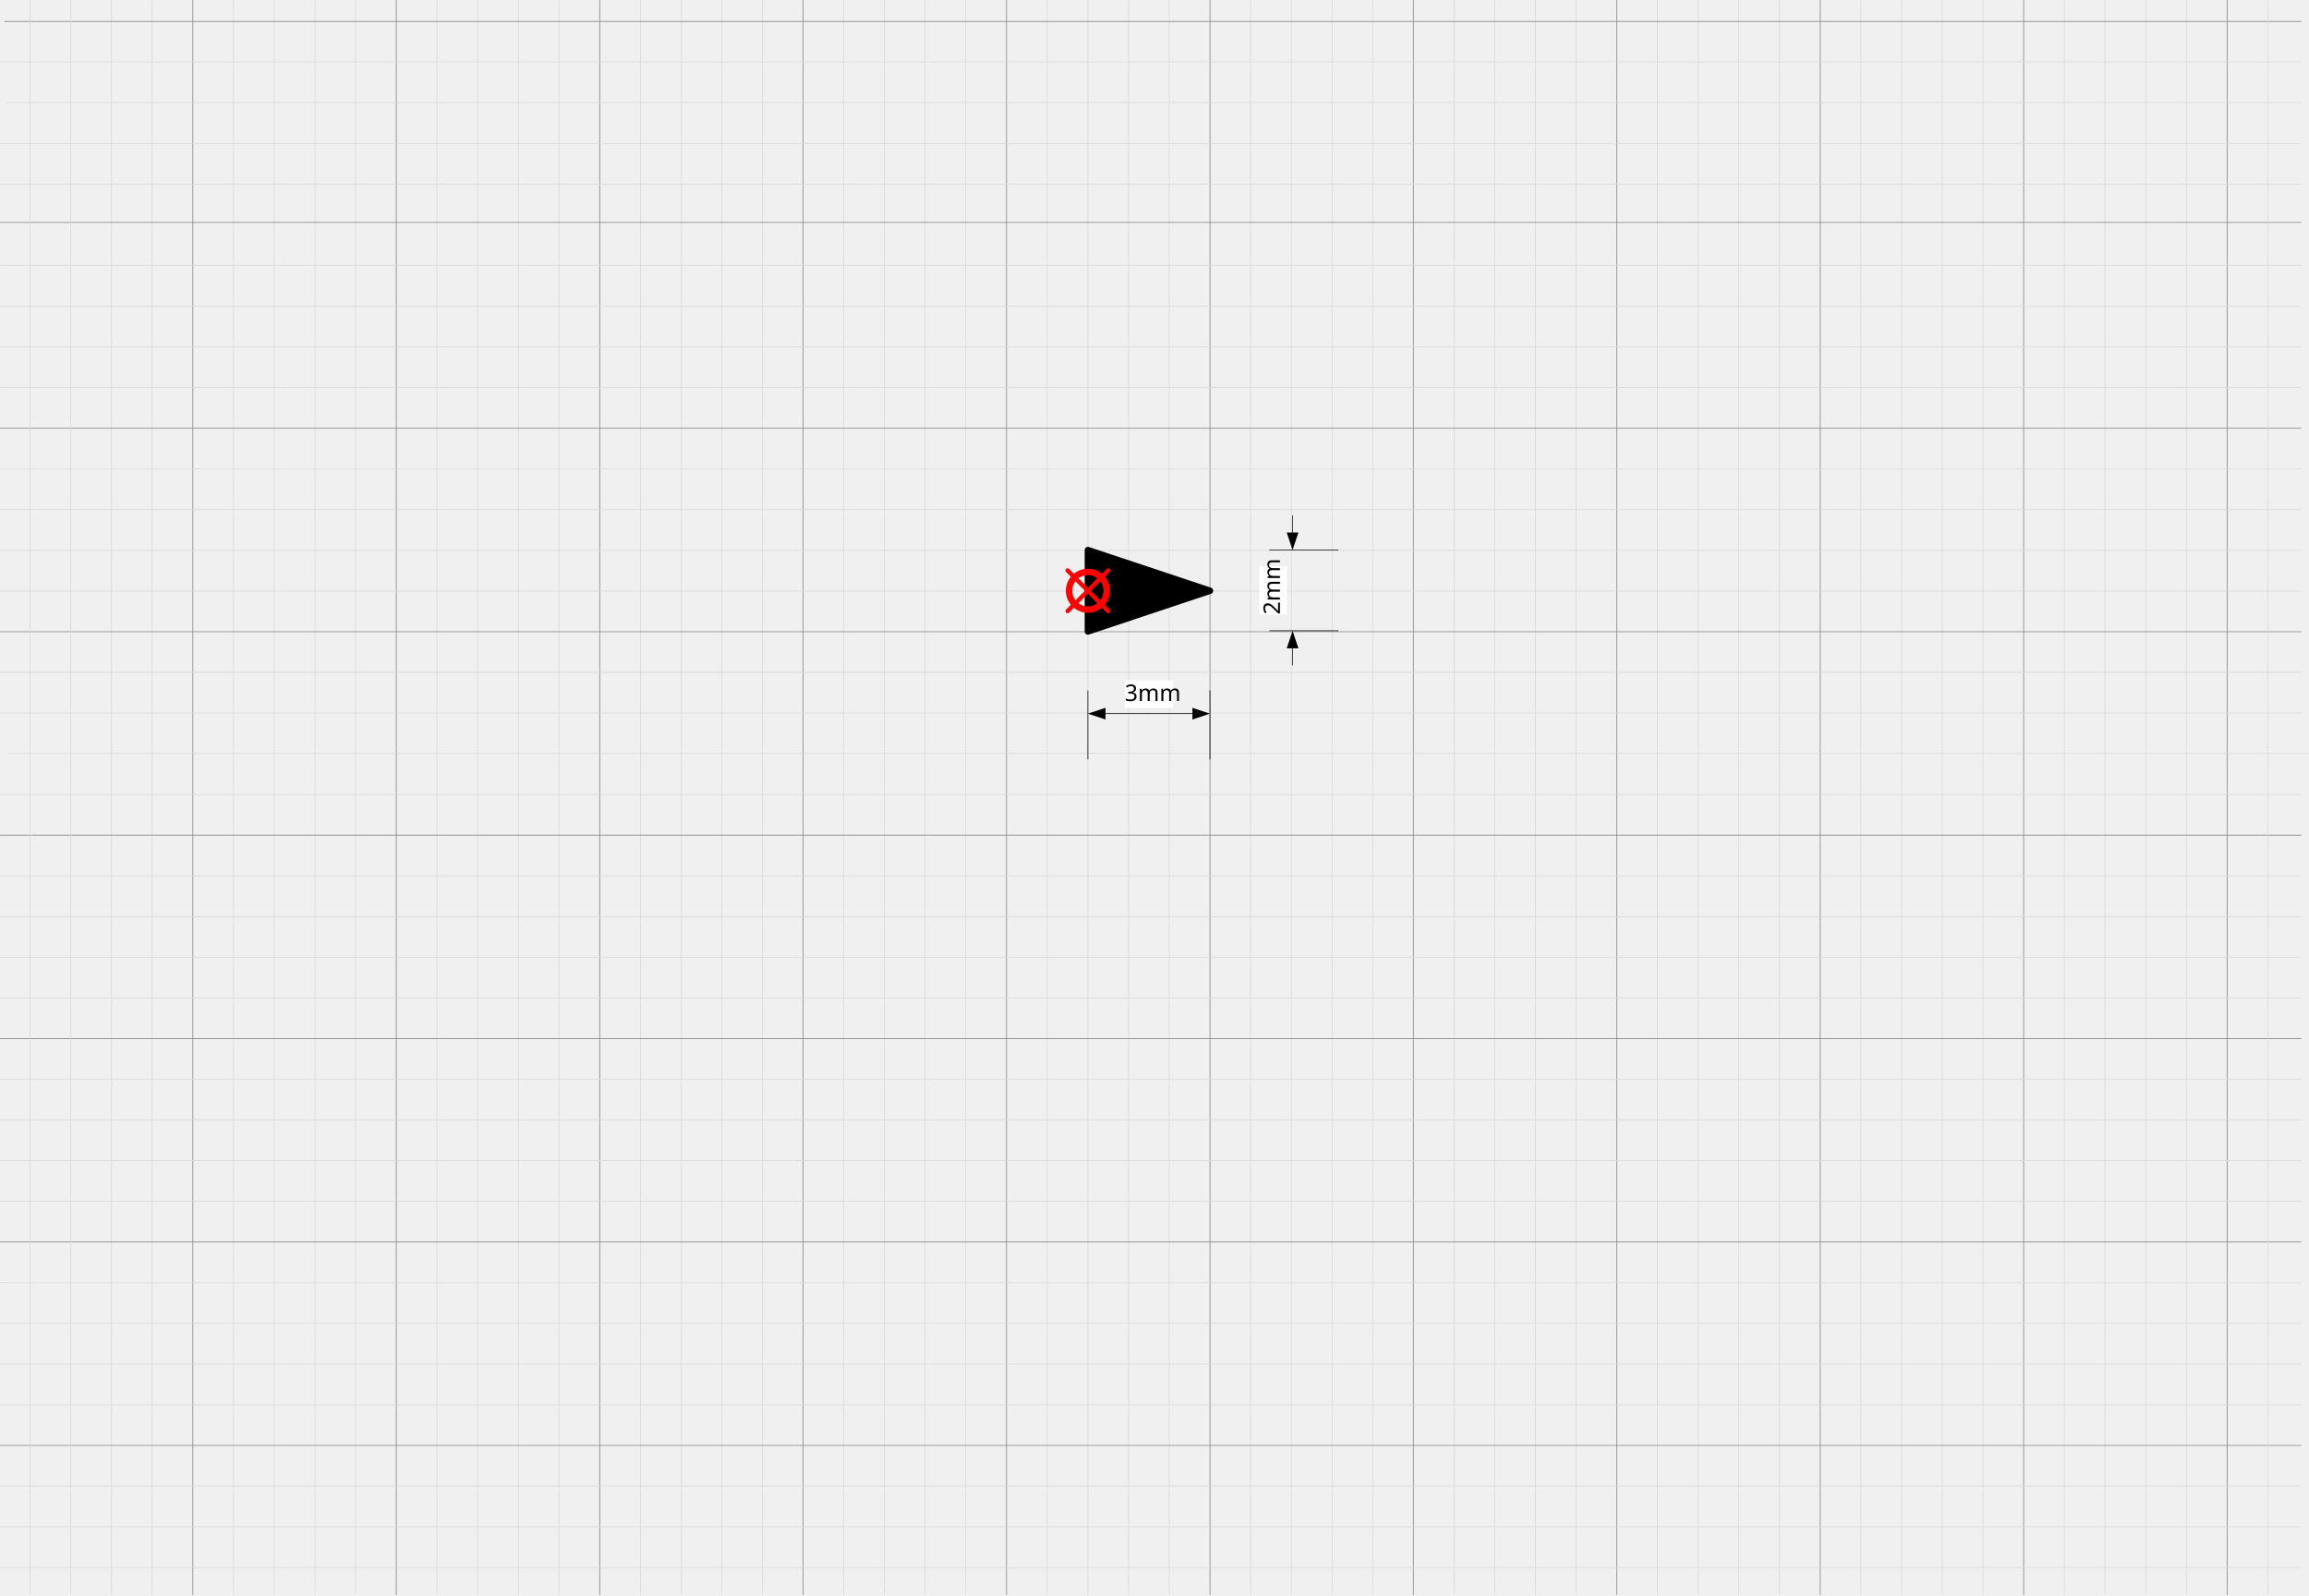
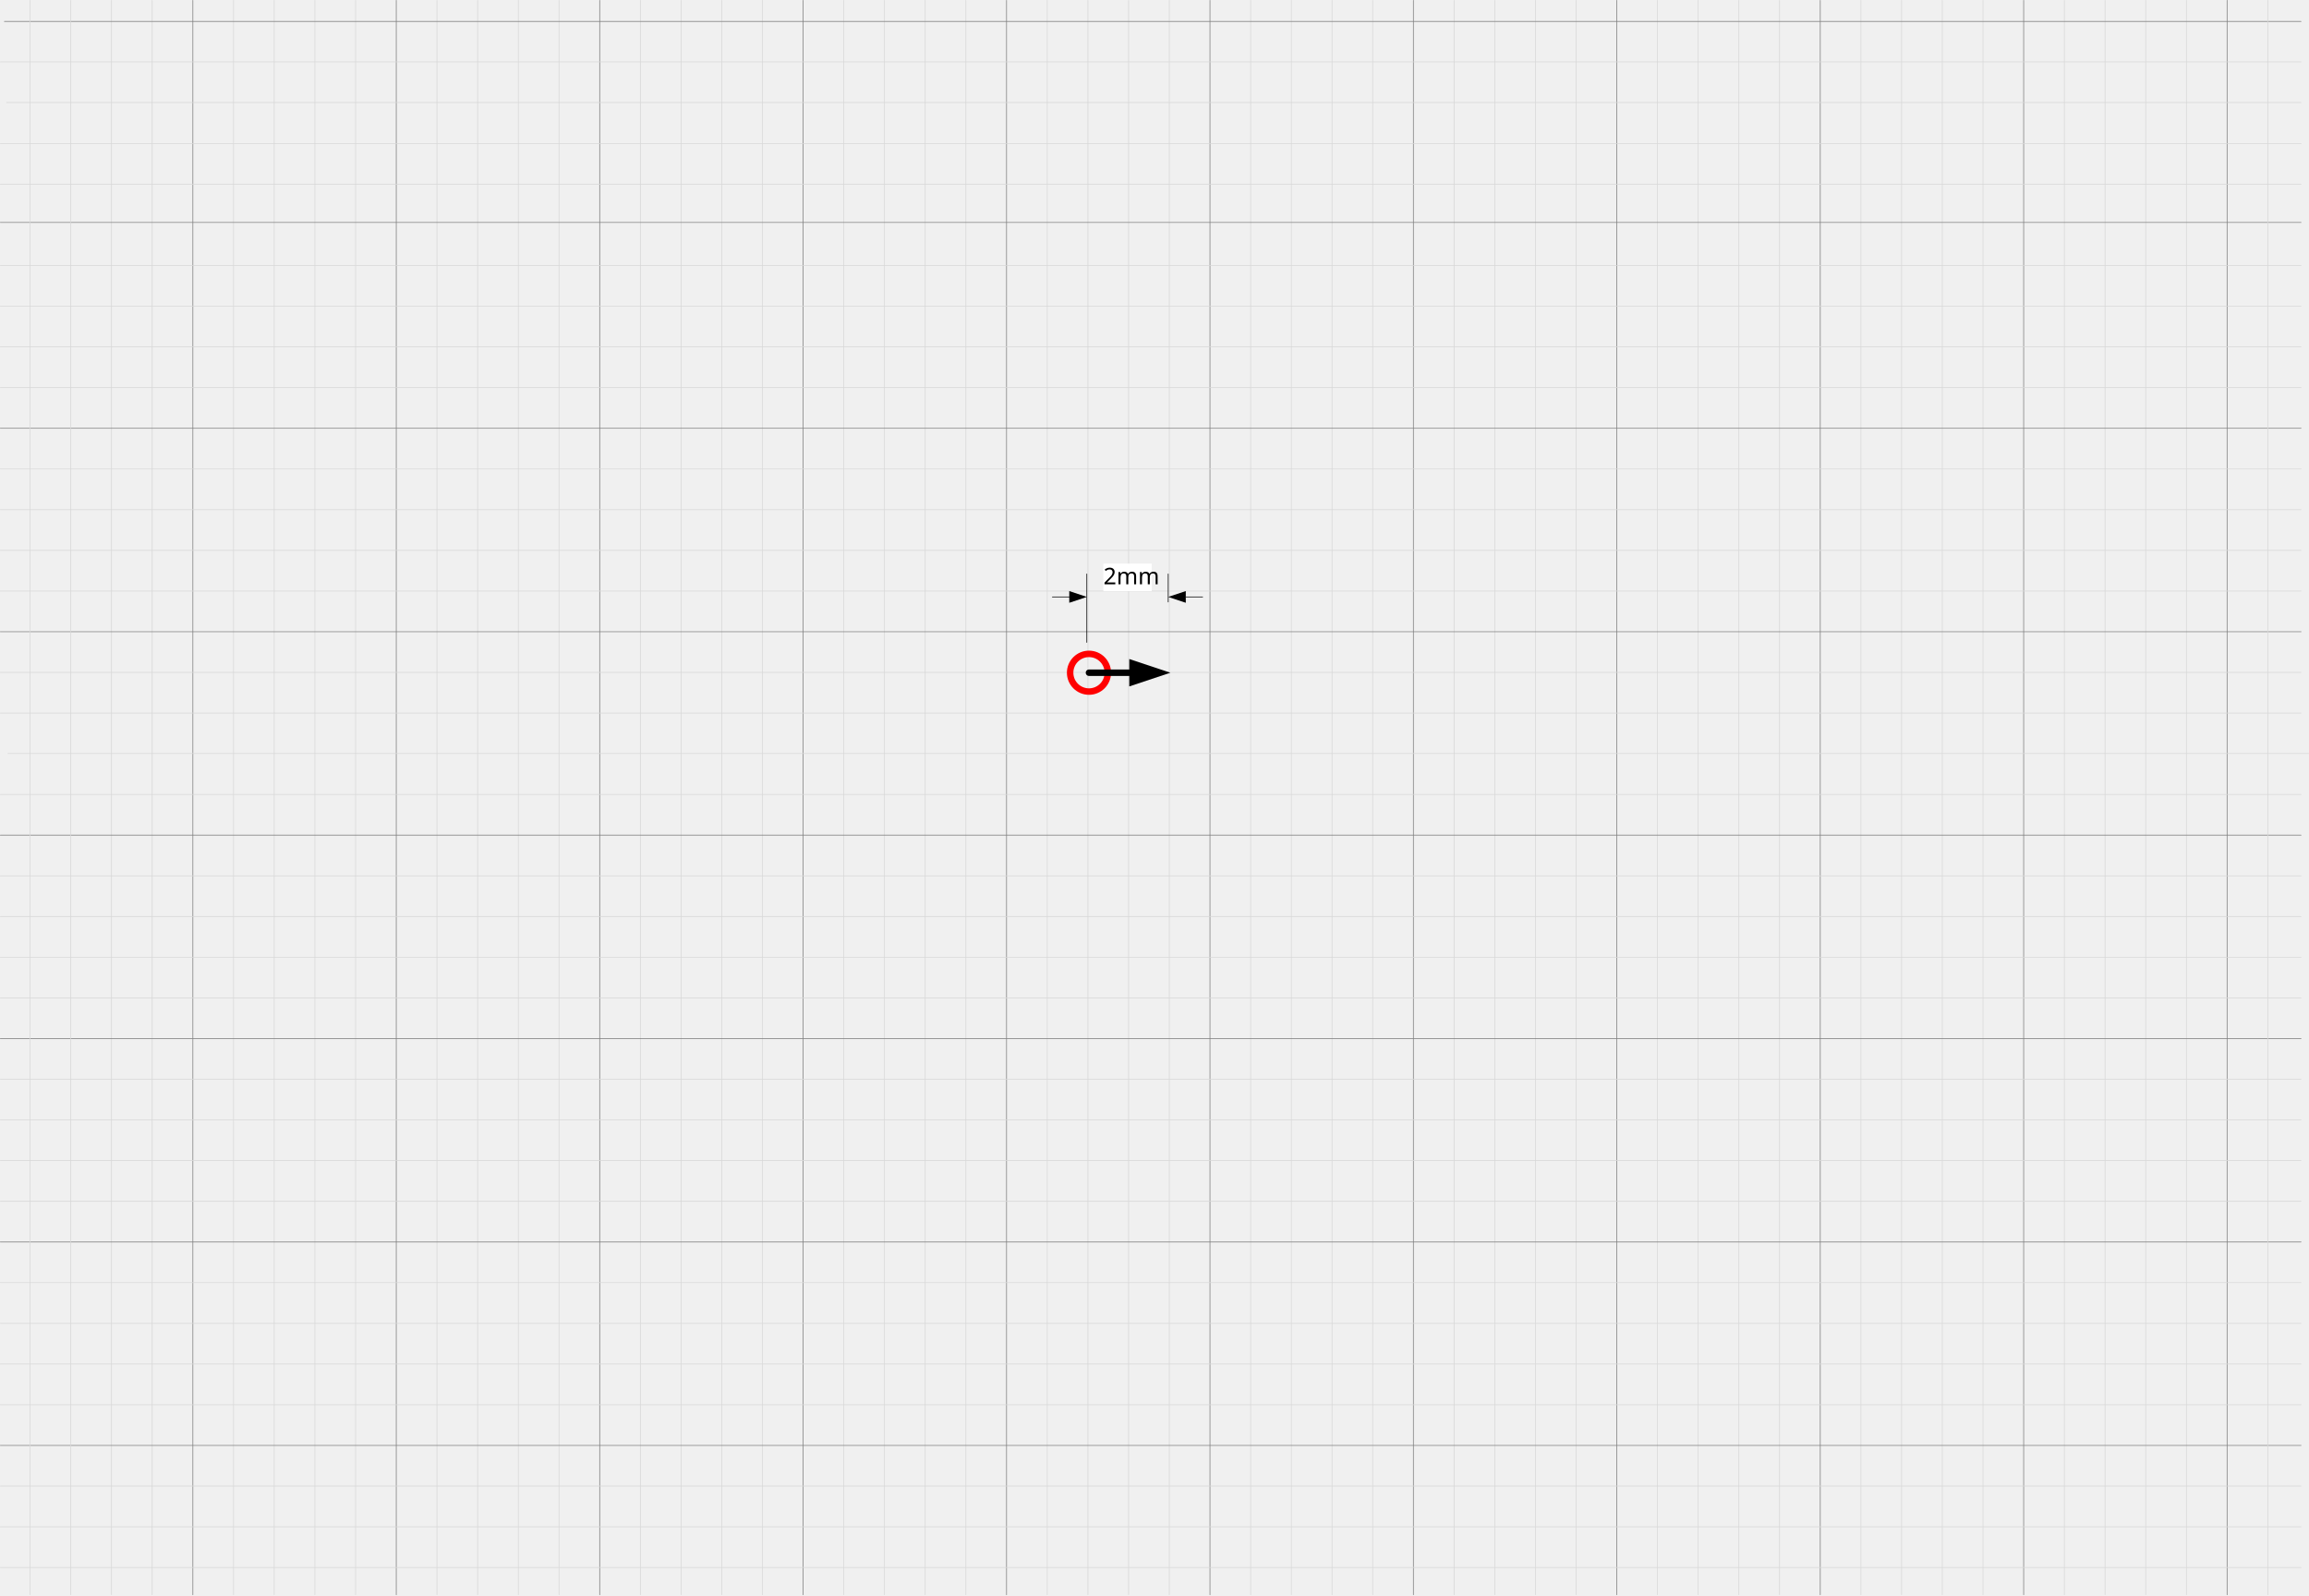
<svg xmlns="http://www.w3.org/2000/svg" xmlns:xlink="http://www.w3.org/1999/xlink" width="11.172in" height="7.718in" viewBox="0 0 804.377 555.674" xml:space="preserve" color-interpolation-filters="sRGB" class="st12">
  <style type="text/css">
	
		.st1 {stroke:#d8d8d8;stroke-linecap:round;stroke-linejoin:round;stroke-width:0.25}
		.st2 {stroke:#7f7f7f;stroke-linecap:round;stroke-linejoin:round;stroke-width:0.25}
- 		.st3 {fill:#ffffff}
- 		.st4 {stroke:#000000;stroke-linecap:round;stroke-linejoin:round;stroke-width:0.24}
- 		.st5 {marker-end:url(#mrkr13-293);stroke:#000000;stroke-linecap:round;stroke-linejoin:round;stroke-width:0.24}
- 		.st6 {fill:#000000;fill-opacity:1;stroke:#000000;stroke-opacity:1;stroke-width:0.118}
- 		.st7 {fill:#ffffff;stroke:none;stroke-linecap:butt;stroke-width:7.2}
- 		.st8 {fill:#000000;font-family:Calibri;font-size:0.667em}
- 		.st9 {fill:#000000;stroke:#000000;stroke-linecap:round;stroke-linejoin:round;stroke-width:2.25}
- 		.st10 {fill:none;stroke:#ff0000;stroke-linecap:round;stroke-linejoin:round;stroke-width:2.25}
- 		.st11 {stroke:#ff0000;stroke-linecap:round;stroke-linejoin:round;stroke-width:1.5}
+ 		.st3 {fill:none;stroke:#ff0000;stroke-linecap:round;stroke-linejoin:round;stroke-width:2.25}
+ 		.st4 {marker-end:url(#mrkr13-294);stroke:#000000;stroke-linecap:round;stroke-linejoin:round;stroke-width:2.25}
+ 		.st5 {fill:#000000;fill-opacity:1;stroke:#000000;stroke-opacity:1;stroke-width:0.472}
+ 		.st6 {fill:#ffffff}
+ 		.st7 {stroke:#000000;stroke-linecap:round;stroke-linejoin:round;stroke-width:0.24}
+ 		.st8 {marker-end:url(#mrkr13-301);stroke:#000000;stroke-linecap:round;stroke-linejoin:round;stroke-width:0.24}
+ 		.st9 {fill:#000000;fill-opacity:1;stroke:#000000;stroke-opacity:1;stroke-width:0.118}
+ 		.st10 {fill:#ffffff;stroke:none;stroke-linecap:butt;stroke-width:7.2}
+ 		.st11 {fill:#000000;font-family:Calibri;font-size:0.667em}
		.st12 {fill:none;fill-rule:evenodd;font-size:12px;overflow:visible;stroke-linecap:square;stroke-miterlimit:3}
	
	</style>
  <defs id="Markers">
    <g id="lend13">
      <path d="M 3 1 L 0 0 L 3 -1 L 3 1 " style="stroke:none" />
    </g>
-     <marker id="mrkr13-293" class="st6" refX="-25.5" orient="auto" markerUnits="strokeWidth" overflow="visible">
+     <marker id="mrkr13-294" class="st5" refX="-6.36" orient="auto" markerUnits="strokeWidth" overflow="visible">
+       <use xlink:href="#lend13" transform="scale(-2.12,-2.12) " />
+     </marker>
+     <marker id="mrkr13-301" class="st9" refX="-25.5" orient="auto" markerUnits="strokeWidth" overflow="visible">
      <use xlink:href="#lend13" transform="scale(-8.5,-8.5) " />
    </marker>
  </defs>
  <g>
    <g id="group1404-1" transform="translate(0.125,-0.125006)">
      <g id="shape1309-2" transform="translate(594.381,0.250006) rotate(90)">
        <path d="M0 555.67 L555.42 555.67" class="st1" />
      </g>
      <g id="shape1310-5" transform="translate(622.728,0.250006) rotate(90)">
        <path d="M0 555.67 L555.42 555.67" class="st2" />
      </g>
      <g id="shape1311-8" transform="translate(636.901,0.250006) rotate(90)">
        <path d="M0 555.67 L555.42 555.67" class="st1" />
      </g>
      <g id="shape1312-11" transform="translate(651.074,0.250006) rotate(90)">
        <path d="M0 555.67 L555.42 555.67" class="st1" />
      </g>
      <g id="shape1313-14" transform="translate(665.247,0.250006) rotate(90)">
        <path d="M0 555.67 L555.42 555.67" class="st1" />
      </g>
      <g id="shape1314-17" transform="translate(608.555,0.250006) rotate(90)">
        <path d="M0 555.67 L555.42 555.67" class="st1" />
      </g>
      <g id="shape1315-20" transform="translate(679.421,0.250006) rotate(90)">
        <path d="M0 555.67 L555.42 555.67" class="st1" />
      </g>
      <g id="shape1316-23" transform="translate(693.594,0.250006) rotate(90)">
        <path d="M0 555.67 L555.42 555.67" class="st2" />
      </g>
      <g id="shape1317-26" transform="translate(707.767,0.250006) rotate(90)">
        <path d="M0 555.67 L555.42 555.67" class="st1" />
      </g>
      <g id="shape1318-29" transform="translate(721.94,0.250006) rotate(90)">
        <path d="M0 555.67 L555.42 555.67" class="st1" />
      </g>
      <g id="shape1319-32" transform="translate(750.287,0.250006) rotate(90)">
        <path d="M0 555.67 L555.42 555.67" class="st1" />
      </g>
      <g id="shape1320-35" transform="translate(764.46,0.250006) rotate(90)">
        <path d="M0 555.67 L555.42 555.67" class="st2" />
      </g>
      <g id="shape1321-38" transform="translate(778.633,0.250006) rotate(90)">
        <path d="M0 555.67 L555.42 555.67" class="st1" />
      </g>
      <g id="shape1322-41" transform="translate(792.807,0.250006) rotate(90)">
        <path d="M0 555.67 L555.42 555.67" class="st1" />
      </g>
      <g id="shape1323-44" transform="translate(736.114,0.250006) rotate(90)">
        <path d="M0 555.67 L555.42 555.67" class="st1" />
      </g>
      <g id="shape1324-47" transform="translate(806.98,0.250006) rotate(90)">
        <path d="M0 555.67 L555.42 555.67" class="st1" />
      </g>
      <g id="shape1325-50" transform="translate(821.153,0.250006) rotate(90)">
        <path d="M0 555.67 L555.42 555.67" class="st1" />
      </g>
      <g id="shape1326-53" transform="translate(835.326,0.250006) rotate(90)">
        <path d="M0 555.67 L555.42 555.67" class="st2" />
      </g>
      <g id="shape1327-56" transform="translate(849.499,0.250006) rotate(90)">
        <path d="M0 555.67 L555.42 555.67" class="st1" />
      </g>
      <g id="shape1328-59" transform="translate(877.846,0.250006) rotate(90)">
        <path d="M0 555.67 L555.42 555.67" class="st1" />
      </g>
      <g id="shape1329-62" transform="translate(892.019,0.250006) rotate(90)">
        <path d="M0 555.67 L555.42 555.67" class="st1" />
      </g>
      <g id="shape1330-65" transform="translate(906.192,0.250006) rotate(90)">
        <path d="M0 555.67 L555.42 555.67" class="st2" />
      </g>
      <g id="shape1331-68" transform="translate(920.366,0.250006) rotate(90)">
        <path d="M0 555.67 L555.42 555.67" class="st1" />
      </g>
      <g id="shape1332-71" transform="translate(863.673,0.250006) rotate(90)">
        <path d="M0 555.67 L555.42 555.67" class="st1" />
      </g>
      <g id="shape1333-74" transform="translate(934.539,0.250006) rotate(90)">
        <path d="M0 555.67 L555.42 555.67" class="st1" />
      </g>
      <g id="shape1334-77" transform="translate(948.712,0.250006) rotate(90)">
        <path d="M0 555.67 L555.42 555.67" class="st1" />
      </g>
      <g id="shape1335-80" transform="translate(962.885,0.250006) rotate(90)">
        <path d="M0 555.67 L555.42 555.67" class="st1" />
      </g>
      <g id="shape1336-83" transform="translate(977.058,0.250006) rotate(90)">
        <path d="M0 555.67 L555.42 555.67" class="st2" />
      </g>
      <g id="shape1337-86" transform="translate(1005.4,0.250006) rotate(90)">
        <path d="M0 555.67 L555.42 555.67" class="st1" />
      </g>
      <g id="shape1338-89" transform="translate(1019.58,0.250006) rotate(90)">
        <path d="M0 555.67 L555.42 555.67" class="st1" />
      </g>
      <g id="shape1339-92" transform="translate(1033.75,0.250006) rotate(90)">
        <path d="M0 555.67 L555.42 555.67" class="st1" />
      </g>
      <g id="shape1340-95" transform="translate(1047.92,0.250006) rotate(90)">
        <path d="M0 555.67 L555.42 555.67" class="st2" />
      </g>
      <g id="shape1341-98" transform="translate(991.232,0.250006) rotate(90)">
        <path d="M0 555.67 L555.42 555.67" class="st1" />
      </g>
      <g id="shape1342-101" transform="translate(1062.1,0.250006) rotate(90)">
        <path d="M0 555.67 L555.42 555.67" class="st1" />
      </g>
      <g id="shape1343-104" transform="translate(1076.27,0.250006) rotate(90)">
        <path d="M0 555.67 L555.42 555.67" class="st1" />
      </g>
      <g id="shape1344-107" transform="translate(1090.44,0.250006) rotate(90)">
        <path d="M0 555.67 L555.42 555.67" class="st1" />
      </g>
      <g id="shape1345-110" transform="translate(1104.62,0.250006) rotate(90)">
        <path d="M0 555.67 L555.42 555.67" class="st1" />
      </g>
      <g id="shape1346-113" transform="translate(1132.96,0.250006) rotate(90)">
        <path d="M0 555.67 L555.42 555.67" class="st1" />
      </g>
      <g id="shape1347-116" transform="translate(1147.14,0.250006) rotate(90)">
        <path d="M0 555.67 L555.42 555.67" class="st1" />
      </g>
      <g id="shape1348-119" transform="translate(1161.31,0.250006) rotate(90)">
        <path d="M0 555.67 L555.42 555.67" class="st1" />
      </g>
      <g id="shape1349-122" transform="translate(1175.48,0.250006) rotate(90)">
        <path d="M0 555.67 L555.42 555.67" class="st1" />
      </g>
      <g id="shape1350-125" transform="translate(1118.79,0.250006) rotate(90)">
        <path d="M0 555.67 L555.42 555.67" class="st2" />
      </g>
      <g id="shape1351-128" transform="translate(1189.66,0.250006) rotate(90)">
        <path d="M0 555.67 L555.42 555.67" class="st2" />
      </g>
      <g id="shape1352-131" transform="translate(1203.83,0.250006) rotate(90)">
        <path d="M0 555.67 L555.42 555.67" class="st1" />
      </g>
      <g id="shape1353-134" transform="translate(1218,0.250006) rotate(90)">
        <path d="M0 555.67 L555.42 555.67" class="st1" />
      </g>
      <g id="shape1354-137" transform="translate(1232.18,0.250006) rotate(90)">
        <path d="M0 555.67 L555.42 555.67" class="st1" />
      </g>
      <g id="shape1355-140" transform="translate(1260.52,0.250006) rotate(90)">
        <path d="M0 555.67 L555.42 555.67" class="st2" />
      </g>
      <g id="shape1356-143" transform="translate(1274.7,0.250006) rotate(90)">
        <path d="M0 555.67 L555.42 555.67" class="st1" />
      </g>
      <g id="shape1357-146" transform="translate(1288.87,0.250006) rotate(90)">
        <path d="M0 555.67 L555.42 555.67" class="st1" />
      </g>
      <g id="shape1358-149" transform="translate(1303.04,0.250006) rotate(90)">
        <path d="M0 555.67 L555.42 555.67" class="st1" />
      </g>
      <g id="shape1359-152" transform="translate(1246.35,0.250006) rotate(90)">
        <path d="M0 555.67 L555.42 555.67" class="st1" />
      </g>
      <g id="shape1360-155" transform="translate(1317.22,0.250006) rotate(90)">
        <path d="M0 555.67 L555.42 555.67" class="st1" />
      </g>
      <g id="shape1361-158" transform="translate(1331.39,0.250006) rotate(90)">
        <path d="M0 555.67 L555.42 555.67" class="st2" />
      </g>
      <g id="shape1362-161" transform="translate(0,-52.0232)">
        <path d="M0 555.67 L801.48 555.67" class="st2" />
      </g>
      <g id="shape1363-164" transform="translate(0,-66.1964)">
        <path d="M0 555.67 L801.48 555.67" class="st1" />
      </g>
      <g id="shape1364-167" transform="translate(0,-80.3697)">
        <path d="M0 555.67 L801.48 555.67" class="st1" />
      </g>
      <g id="shape1365-170" transform="translate(0,-94.5429)">
        <path d="M0 555.67 L801.48 555.67" class="st1" />
      </g>
      <g id="shape1366-173" transform="translate(0,-122.889)">
        <path d="M0 555.67 L801.48 555.67" class="st2" />
      </g>
      <g id="shape1367-176" transform="translate(0,-137.063)">
        <path d="M0 555.67 L801.48 555.67" class="st1" />
      </g>
      <g id="shape1368-179" transform="translate(0,-151.236)">
        <path d="M0 555.67 L801.48 555.67" class="st1" />
      </g>
      <g id="shape1369-182" transform="translate(0,-165.409)">
        <path d="M0 555.67 L801.48 555.67" class="st1" />
      </g>
      <g id="shape1370-185" transform="translate(0,-108.716)">
        <path d="M0 555.67 L801.48 555.67" class="st1" />
      </g>
      <g id="shape1371-188" transform="translate(0,-179.582)">
        <path d="M0 555.67 L801.48 555.67" class="st1" />
      </g>
      <g id="shape1372-191" transform="translate(0,-193.755)">
        <path d="M0 555.67 L801.48 555.67" class="st2" />
      </g>
      <g id="shape1373-194" transform="translate(0,-207.929)">
        <path d="M0 555.67 L801.48 555.67" class="st1" />
      </g>
      <g id="shape1374-197" transform="translate(0,-222.102)">
        <path d="M0 555.67 L801.48 555.67" class="st1" />
      </g>
      <g id="shape1375-200" transform="translate(0,-250.448)">
        <path d="M0 555.67 L801.48 555.67" class="st1" />
      </g>
      <g id="shape1376-203" transform="translate(0,-264.622)">
        <path d="M0 555.67 L801.48 555.67" class="st2" />
      </g>
      <g id="shape1377-206" transform="translate(0,-278.795)">
        <path d="M0 555.67 L801.48 555.67" class="st1" />
      </g>
      <g id="shape1378-209" transform="translate(2.64787,-293.065)">
        <path d="M0 555.67 L801.48 555.67" class="st1" />
      </g>
      <g id="shape1379-212" transform="translate(0,-236.275)">
        <path d="M0 555.67 L801.48 555.67" class="st1" />
      </g>
      <g id="shape1380-215" transform="translate(0,-307.141)">
        <path d="M0 555.67 L801.48 555.67" class="st1" />
      </g>
      <g id="shape1381-218" transform="translate(0,-321.315)">
        <path d="M0 555.67 L801.48 555.67" class="st1" />
      </g>
      <g id="shape1382-221" transform="translate(0,-335.488)">
        <path d="M0 555.67 L801.48 555.67" class="st2" />
      </g>
      <g id="shape1383-224" transform="translate(0,-349.661)">
        <path d="M0 555.67 L801.48 555.67" class="st1" />
      </g>
      <g id="shape1384-227" transform="translate(0,-378.007)">
        <path d="M0 555.67 L801.48 555.67" class="st1" />
      </g>
      <g id="shape1385-230" transform="translate(0,-392.181)">
        <path d="M0 555.67 L801.48 555.67" class="st1" />
      </g>
      <g id="shape1386-233" transform="translate(0,-406.354)">
        <path d="M0 555.67 L801.48 555.67" class="st2" />
      </g>
      <g id="shape1387-236" transform="translate(0,-420.527)">
        <path d="M0 555.67 L801.48 555.67" class="st1" />
      </g>
      <g id="shape1388-239" transform="translate(0,-363.834)">
        <path d="M0 555.67 L801.48 555.67" class="st1" />
      </g>
      <g id="shape1389-242" transform="translate(0,-434.7)">
        <path d="M0 555.67 L801.48 555.67" class="st1" />
      </g>
      <g id="shape1390-245" transform="translate(0,-448.874)">
        <path d="M0 555.67 L801.48 555.67" class="st1" />
      </g>
      <g id="shape1391-248" transform="translate(0,-463.047)">
        <path d="M0 555.67 L801.48 555.67" class="st1" />
      </g>
      <g id="shape1392-251" transform="translate(2.15551,-519.837)">
        <path d="M0 555.67 L799.32 555.67" class="st1" />
      </g>
      <g id="shape1393-254" transform="translate(0,-505.567)">
        <path d="M0 555.67 L801.48 555.67" class="st1" />
      </g>
      <g id="shape1394-257" transform="translate(1.40955,-548.086)">
        <path d="M0 555.67 L800.07 555.67" class="st2" />
      </g>
      <g id="shape1395-260" transform="translate(0,-491.393)">
        <path d="M0 555.67 L801.48 555.67" class="st1" />
      </g>
      <g id="shape1396-263" transform="translate(0,-9.50352)">
        <path d="M0 555.67 L801.48 555.67" class="st1" />
      </g>
      <g id="shape1397-266" transform="translate(0,-23.6768)">
        <path d="M0 555.67 L801.48 555.67" class="st1" />
      </g>
      <g id="shape1398-269" transform="translate(0,-37.85)">
        <path d="M0 555.67 L801.48 555.67" class="st1" />
      </g>
      <g id="shape1399-272" transform="translate(0,-478.063)">
        <path d="M0 555.67 L801.48 555.67" class="st2" />
      </g>
      <g id="shape1400-275" transform="translate(566.035,0.250006) rotate(90)">
        <path d="M0 555.67 L555.42 555.67" class="st1" />
      </g>
      <g id="shape1401-278" transform="translate(580.208,0.250006) rotate(90)">
        <path d="M0 555.67 L555.42 555.67" class="st1" />
      </g>
      <g id="shape1402-281" transform="translate(1345.56,0.250006) rotate(90)">
        <path d="M0 555.67 L555.42 555.67" class="st1" />
      </g>
      <g id="shape1403-284" transform="translate(0,-534.01)">
        <path d="M0 555.67 L801.48 555.67" class="st1" />
      </g>
    </g>
-     <g id="shape1405-287" transform="translate(-85.5416,219.726) rotate(-90)">
-       <path d="M0 527.83 L0 551.67 L0 527.83 ZM28.11 527.83 L28.11 551.67 L28.11 527.83 Z" class="st3" />
-       <path d="M0 527.83 L0 551.67 L0 527.83" class="st4" />
-       <path d="M28.11 527.83 L28.11 551.67 L28.11 527.83" class="st4" />
-       <path d="M-12 535.83 L-6.12 535.83" class="st5" />
-       <path d="M40.1 535.83 L34.23 535.83" class="st5" />
-       <rect x="5.636" y="524.23" width="16.836" height="9.6" class="st7" />
-       <text x="5.64" y="531.43" class="st8">2mm</text>
-     </g>
-     <g id="shape1406-300" transform="translate(378.99,-287.222)">
-       <path d="M0 527.83 L0 551.67 L0 527.83 ZM42.52 527.83 L42.52 551.67 L42.52 527.83 Z" class="st3" />
-       <path d="M0 527.83 L0 551.67 L0 527.83" class="st4" />
-       <path d="M42.52 527.83 L42.52 551.67 L42.52 527.83" class="st4" />
-       <path d="M21.26 535.83 L6.12 535.83" class="st5" />
-       <path d="M21.26 535.83 L36.4 535.83" class="st5" />
-       <rect x="12.842" y="524.23" width="16.836" height="9.6" class="st7" />
-       <text x="12.84" y="531.43" class="st8">3mm</text>
-     </g>
-     <g id="shape1408-312" transform="translate(934.664,191.618) rotate(90)">
-       <path d="M28.35 555.67 L14.17 513.15 L0 555.67 L28.35 555.67 Z" class="st9" />
-     </g>
-     <g id="shape1409-314" transform="translate(372.426,-343.319)">
-       <path d="M0 549.11 A6.564 6.564 0 1 1 13.13 549.11 A6.564 6.564 0 1 1 0 549.11 Z" class="st10" />
-     </g>
-     <g id="group1410-316" transform="translate(371.903,-342.796)">
-       <g id="shape1411-317" transform="translate(407.094,934.421) rotate(135)">
-         <path d="M0 555.67 L20.04 555.67" class="st11" />
-       </g>
-       <g id="shape1412-320" transform="translate(-378.747,948.595) rotate(-135)">
-         <path d="M0 555.67 L20.04 555.67" class="st11" />
-       </g>
+     <g id="shape1405-287" transform="translate(372.799,-314.766)">
+       <path d="M0 549.11 A6.564 6.564 0 0 1 13.13 549.11 A6.564 6.564 0 1 1 0 549.11 Z" class="st3" />
+     </g>
+     <g id="shape1406-289" transform="translate(379.363,-321.331)">
+       <path d="M0 555.67 L14.04 555.67" class="st4" />
+     </g>
+     <g id="shape1407-295" transform="translate(378.617,-327.895)">
+       <path d="M0 527.83 L0 551.67 L0 527.83 ZM28.35 527.83 L28.35 537.6 L28.35 527.83 Z" class="st6" />
+       <path d="M0 527.83 L0 551.67 L0 527.83" class="st7" />
+       <path d="M28.35 527.83 L28.35 537.6 L28.35 527.83" class="st7" />
+       <path d="M-12 535.83 L-6.12 535.83" class="st8" />
+       <path d="M40.34 535.83 L34.47 535.83" class="st8" />
+       <rect x="5.755" y="524.23" width="16.836" height="9.6" class="st10" />
+       <text x="5.76" y="531.43" class="st11">2mm</text>
    </g>
  </g>
</svg>
